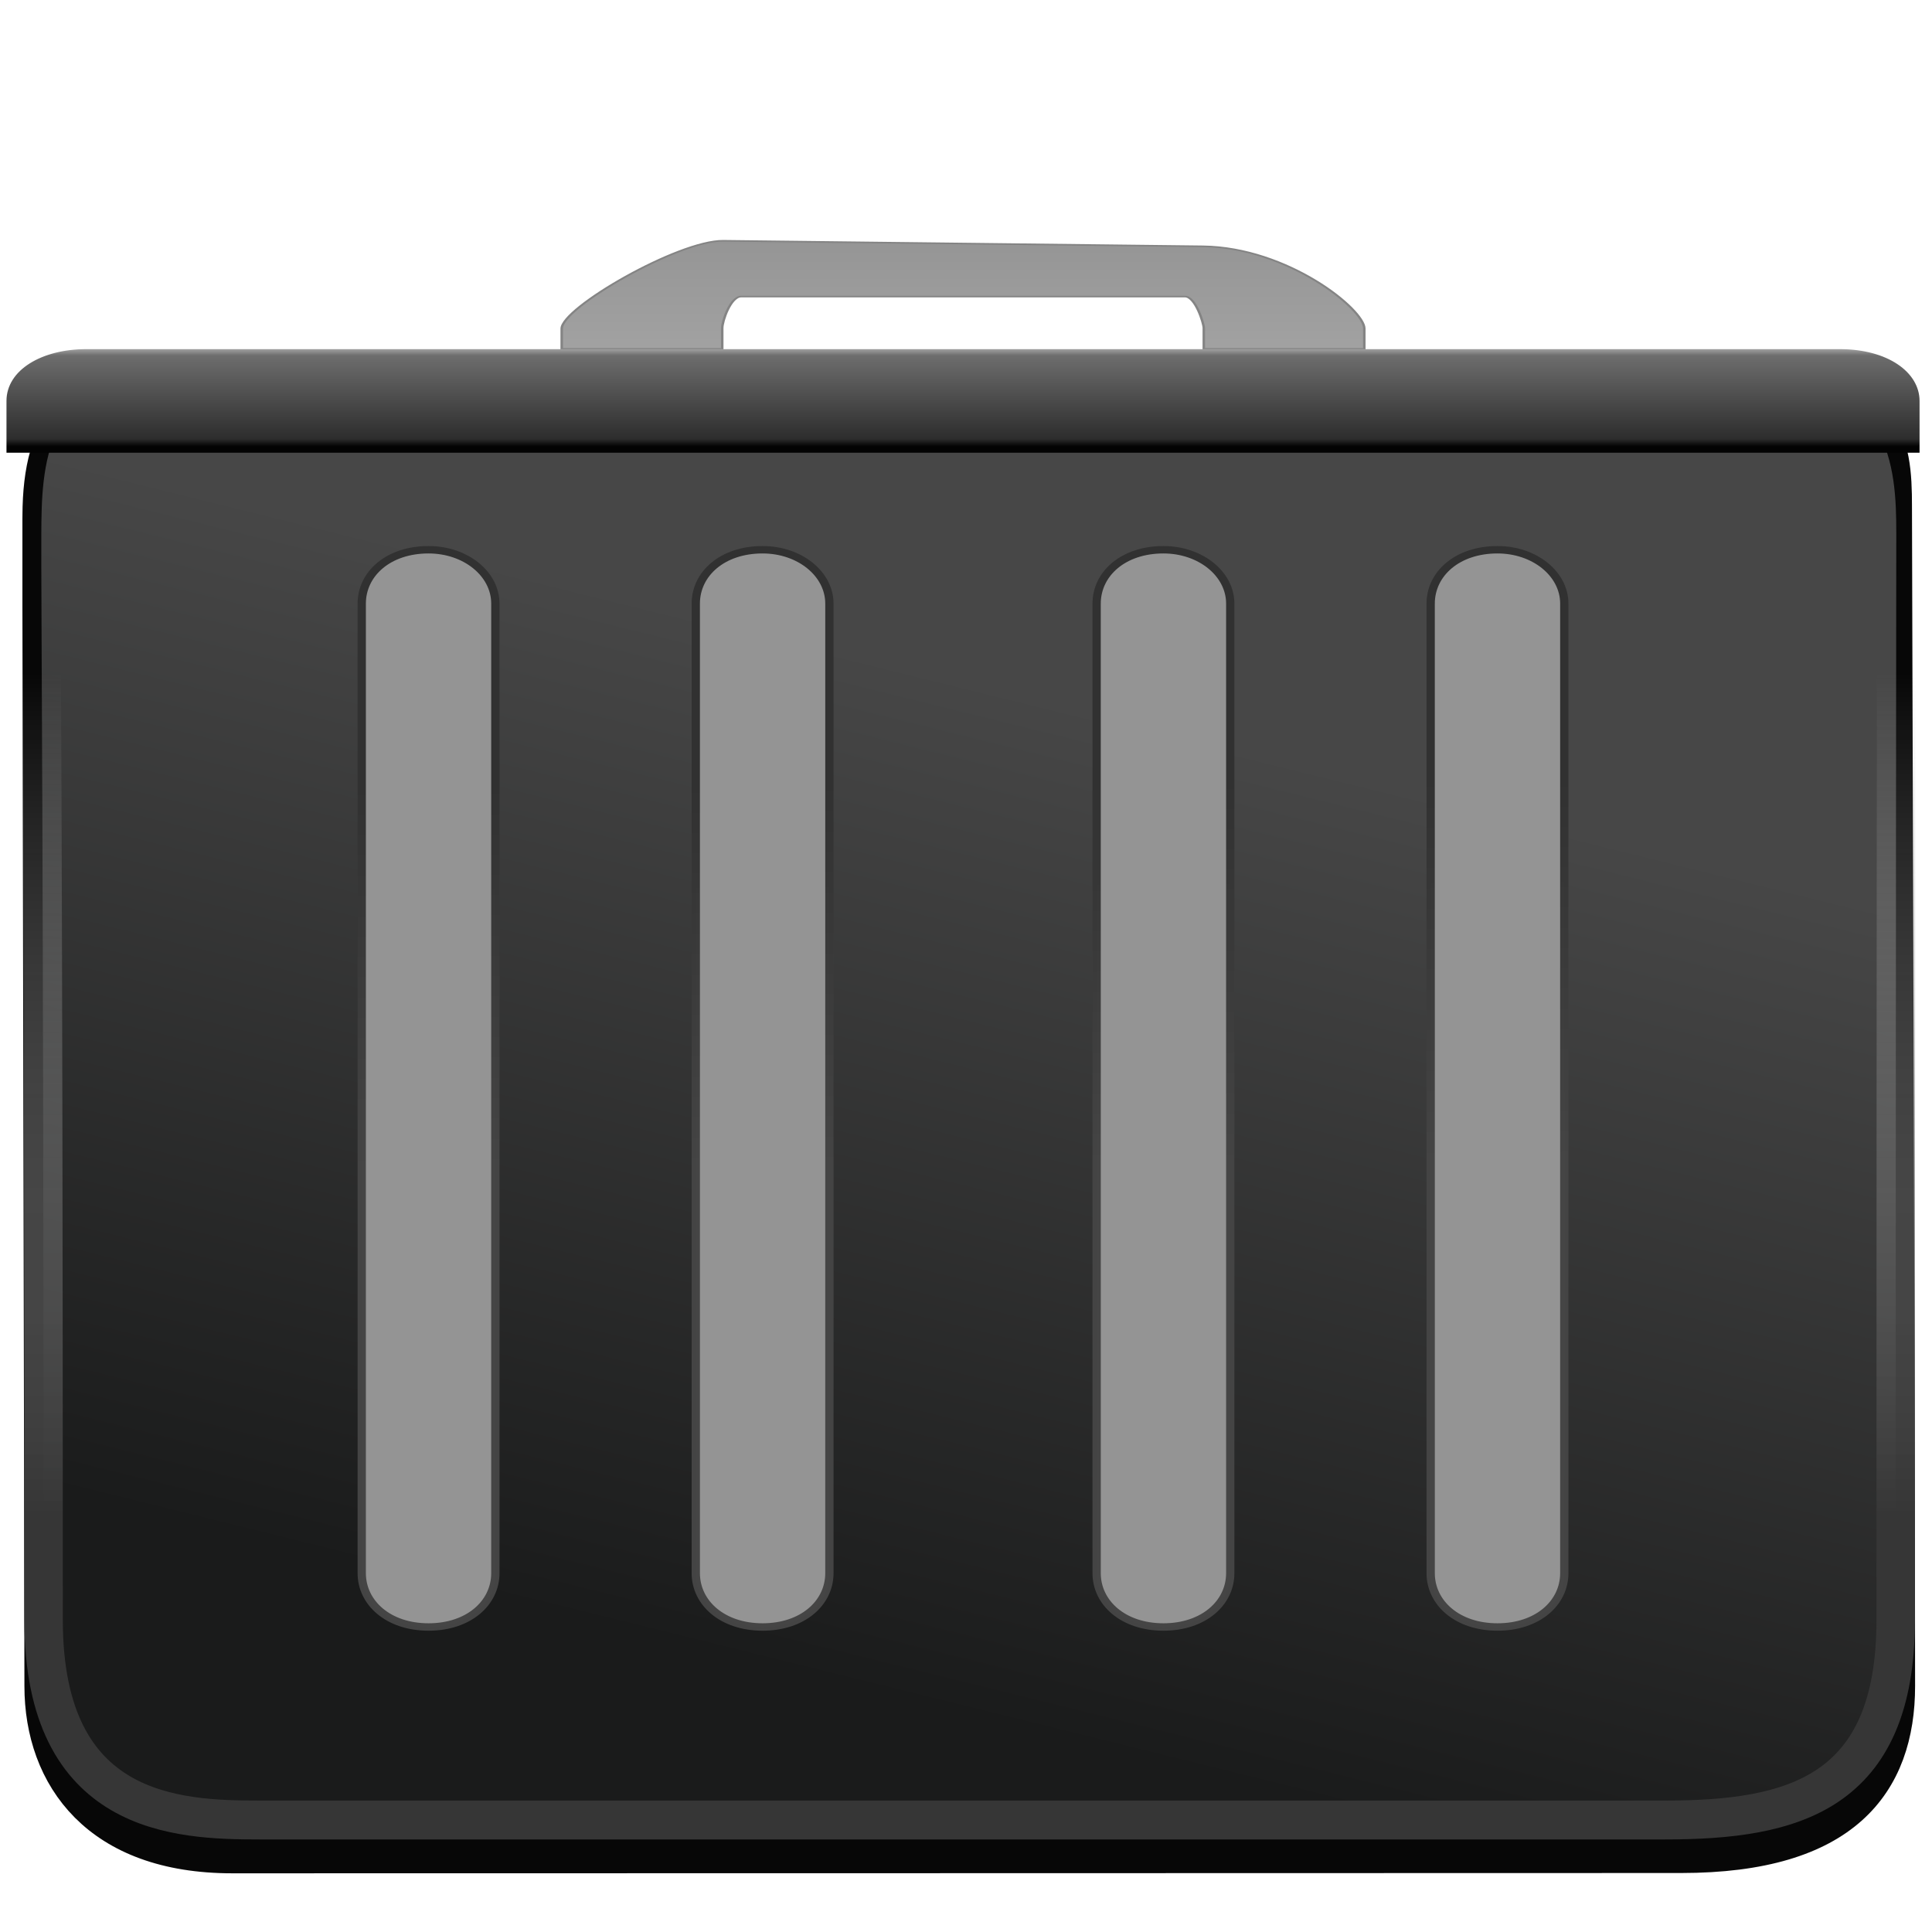
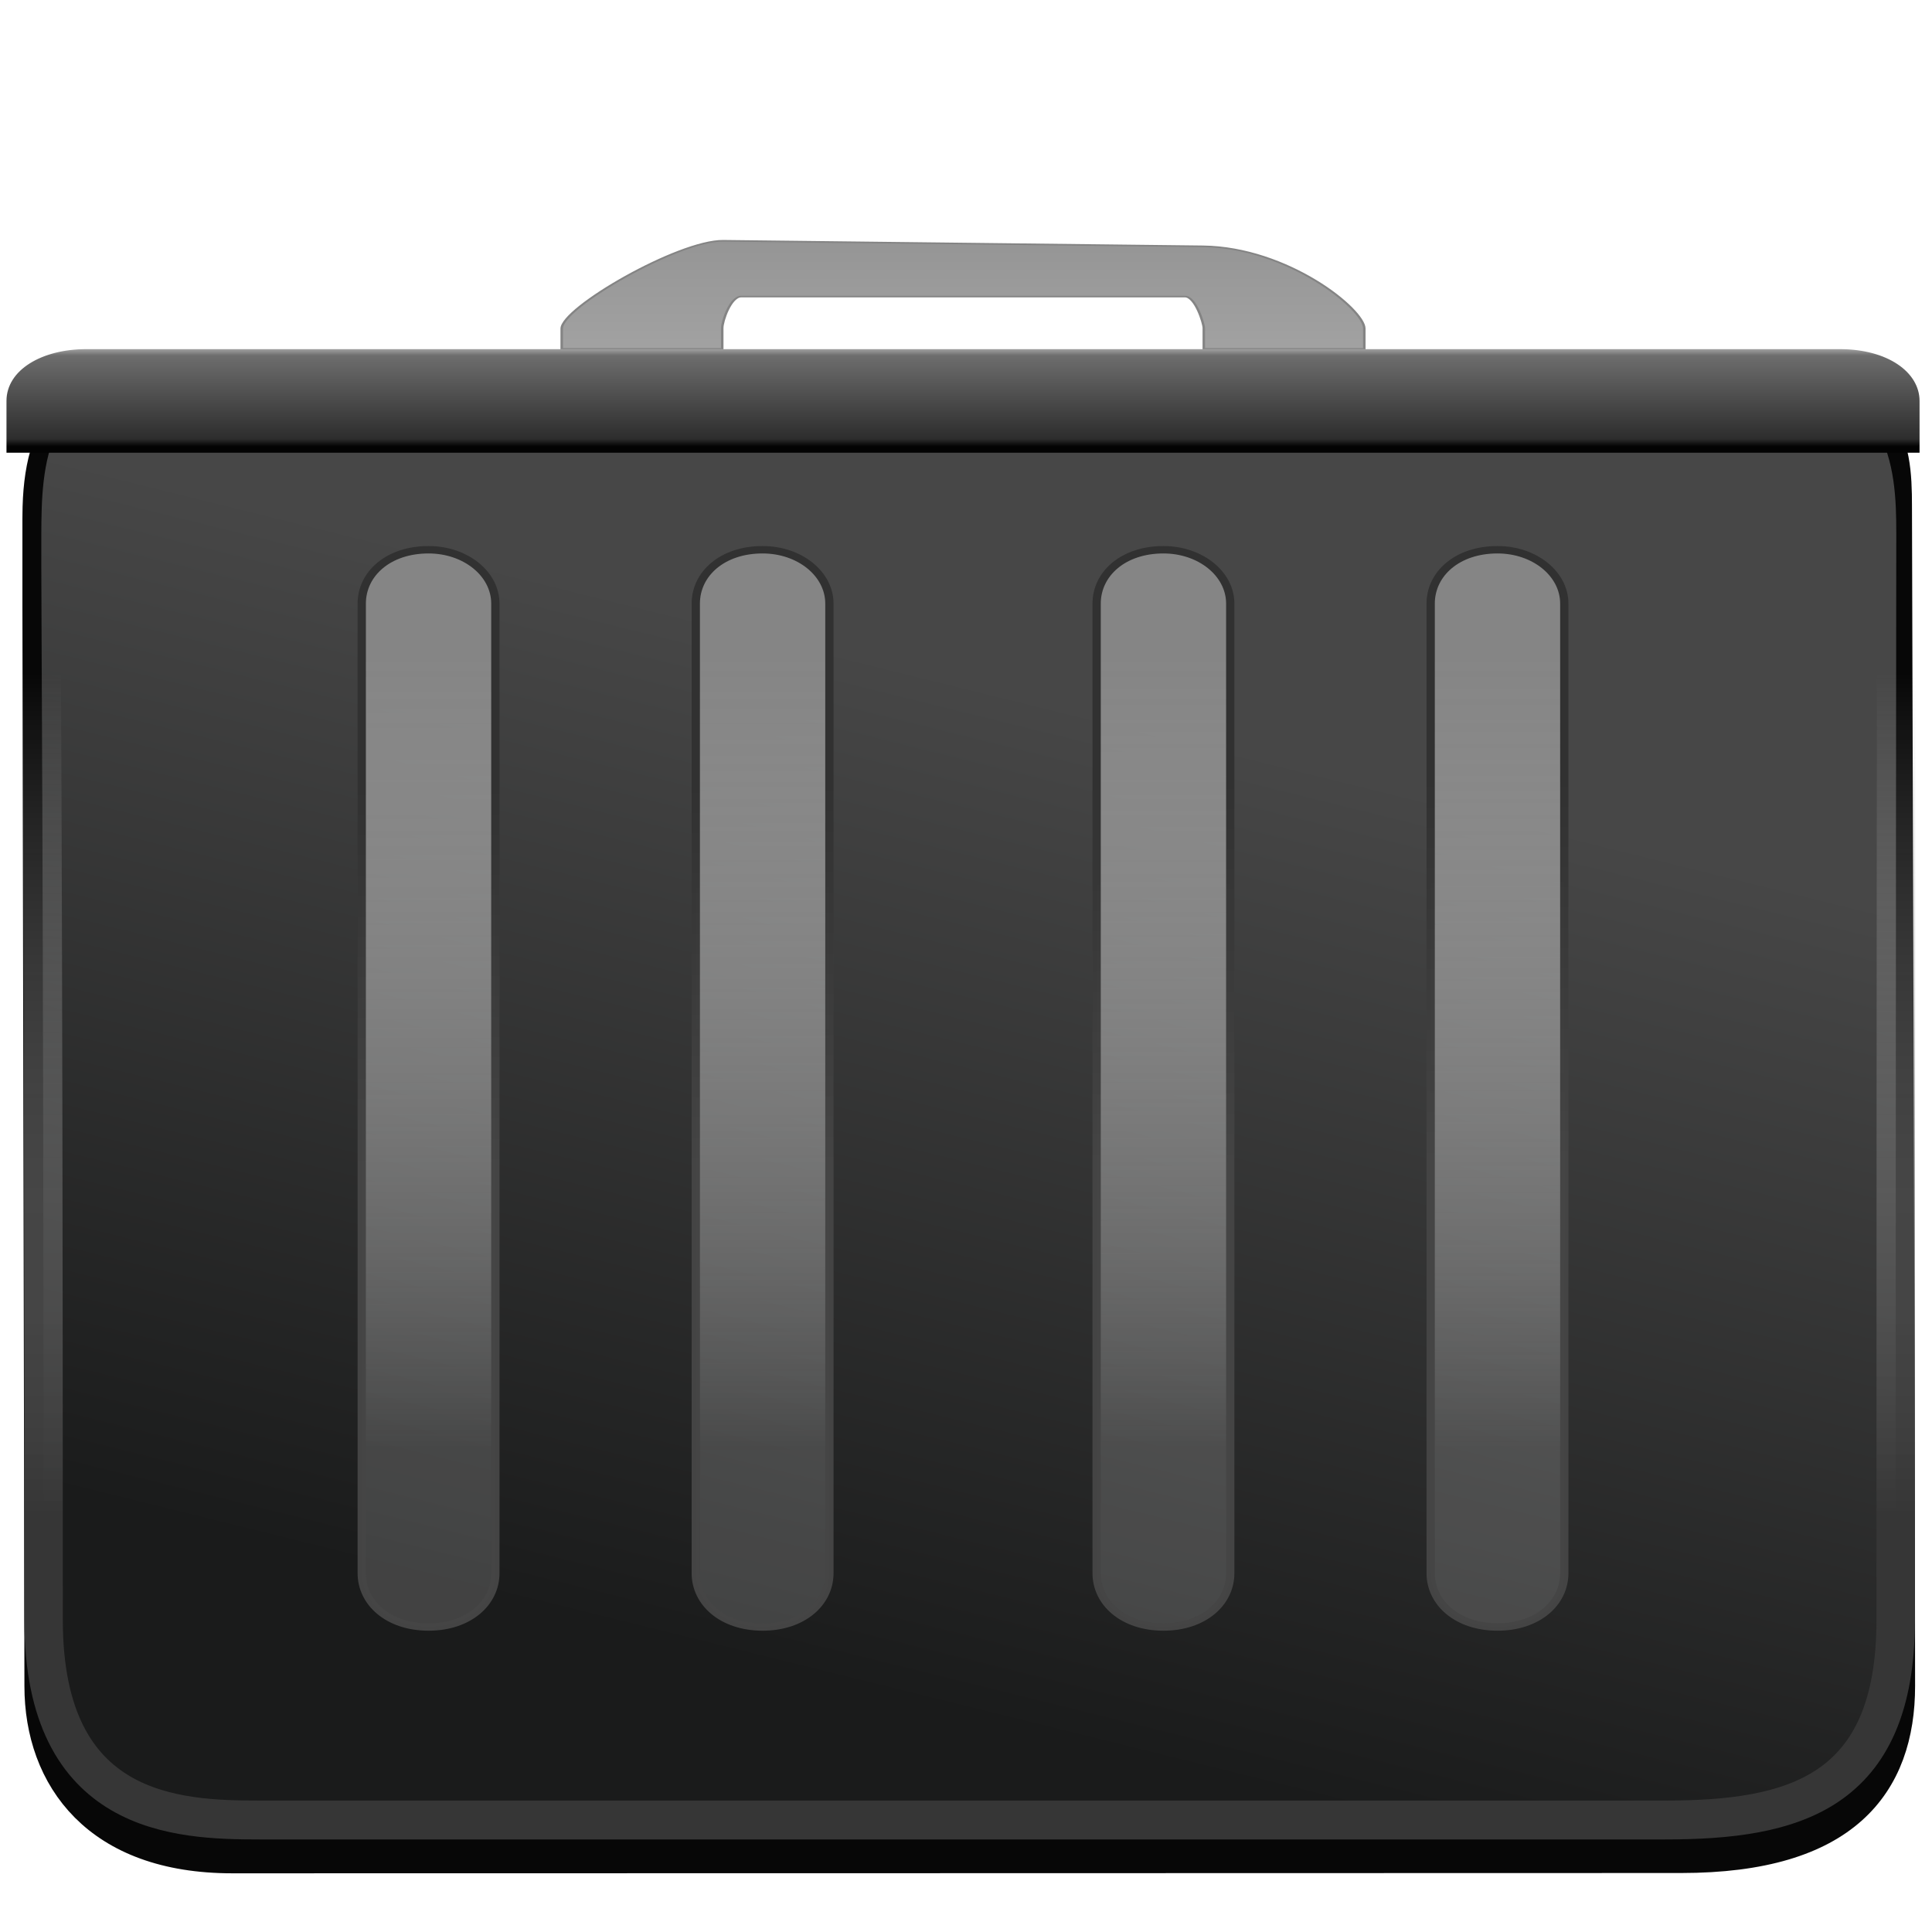
<svg xmlns="http://www.w3.org/2000/svg" xmlns:xlink="http://www.w3.org/1999/xlink" viewBox="0 0 64 64" version="1.1" id="svg12" width="64" height="64">
  <defs id="defs3051">
    <linearGradient id="linearGradient5">
      <stop style="stop-color:#a4a4a4;stop-opacity:1;" offset="0" id="stop5" />
      <stop style="stop-color:#949494;stop-opacity:1;" offset="1" id="stop6" />
    </linearGradient>
    <linearGradient id="linearGradient3">
      <stop style="stop-color:#030303;stop-opacity:1;" offset="0.061" id="stop3" />
      <stop style="stop-color:#2d2d2d;stop-opacity:1;" offset="0.133" id="stop7" />
      <stop style="stop-color:#6d6d6d;stop-opacity:1;" offset="0.937" id="stop11" />
      <stop style="stop-color:#a0a0a0;stop-opacity:1;" offset="1" id="stop4" />
    </linearGradient>
    <linearGradient id="linearGradient1">
      <stop style="stop-color:#313131;stop-opacity:1;" offset="0" id="stop1" />
      <stop style="stop-color:#444444;stop-opacity:0.993;" offset="1" id="stop2" />
    </linearGradient>
-     <filter height="1.029" y="-0.014" width="1.021" x="-0.01" id="filter1073" style="color-interpolation-filters:sRGB">
-       <feGaussianBlur id="feGaussianBlur1075" stdDeviation="0.005" />
-     </filter>
    <linearGradient gradientUnits="userSpaceOnUse" y2="506.873" x2="414.472" y1="539.616" x1="406.457" id="linearGradient2676" xlink:href="#linearGradient2668" />
    <linearGradient id="linearGradient2668">
      <stop id="stop2664" offset="0" style="stop-color:#1a1b1b;stop-opacity:1" />
      <stop id="stop2666" offset="1" style="stop-color:#474747;stop-opacity:1" />
    </linearGradient>
    <linearGradient gradientUnits="userSpaceOnUse" y2="507.17" x2="395.659" y1="535.296" x1="395.659" id="linearGradient2684" xlink:href="#linearGradient2682" />
    <linearGradient id="linearGradient2682">
      <stop id="stop2678" offset="0" style="stop-color:#363636;stop-opacity:1;" />
      <stop id="stop2680" offset="1" style="stop-color:#c3c3c3;stop-opacity:0" />
    </linearGradient>
    <linearGradient xlink:href="#linearGradient1" id="linearGradient2" x1="21.211" y1="12.817" x2="21.261" y2="19.098" gradientUnits="userSpaceOnUse" />
    <linearGradient xlink:href="#linearGradient3" id="linearGradient4" x1="8.722" y1="7.996" x2="8.722" y2="6.004" gradientUnits="userSpaceOnUse" />
    <linearGradient xlink:href="#linearGradient5" id="linearGradient6" x1="10.272" y1="6.403" x2="10.272" y2="3.742" gradientUnits="userSpaceOnUse" />
-     <linearGradient xlink:href="#linearGradient1" id="linearGradient7" gradientUnits="userSpaceOnUse" x1="21.211" y1="12.817" x2="21.261" y2="19.098" />
-     <linearGradient xlink:href="#linearGradient1" id="linearGradient8" gradientUnits="userSpaceOnUse" x1="21.211" y1="12.817" x2="21.261" y2="19.098" />
-     <linearGradient xlink:href="#linearGradient1" id="linearGradient9" gradientUnits="userSpaceOnUse" x1="21.211" y1="12.817" x2="21.261" y2="19.098" />
+     <filter height="1.029" y="-0.014" width="1.021" x="-0.01" id="filter1073-6" style="color-interpolation-filters:sRGB">
+       <feGaussianBlur id="feGaussianBlur1075-0" stdDeviation="0.005" />
+     </filter>
+     <linearGradient xlink:href="#linearGradient10" id="linearGradient12" x1="8.129" y1="10.766" x2="8.129" y2="24.065" gradientUnits="userSpaceOnUse" />
+     <linearGradient id="linearGradient10">
+       <stop style="stop-color:#858585;stop-opacity:1;" offset="0" id="stop10" />
+       <stop style="stop-color:#d6d6d6;stop-opacity:0.208;" offset="1" id="stop12" />
+     </linearGradient>
  </defs>
-   <g id="g1" transform="matrix(1.329353,0,0,1.327067,-0.00330374,0.136881)">
-     <path transform="matrix(0.732334,0,0,0.8051631,-280.821,-393.333)" style="display:inline;fill:none;fill-opacity:1;stroke:#070707;stroke-width:1.297;stroke-linejoin:round;stroke-miterlimit:4;stroke-dasharray:none;stroke-opacity:1;filter:url(#filter1073)" id="path952" d="m 384.87,504.911 c 0,1.956 0.073,32.85 0.073,35.747 0,2.727 1.874,5.156 6.423,5.156 9.658,10e-4 40.461,-0.008 49.298,-0.009 5.557,0 7.316,-2.231 7.316,-5.147 4.6e-4,-8.012 -0.106,-34.611 -0.106,-36.567 0,-1.956 -0.192,-3.764 -4.973,-3.764 h -4.396 -10.555 c -6.687,0 -15.402,0.036 -16.627,0.029 -8.197,-0.046 -21.604,-0.025 -21.604,-0.025 -3.691,-0.185 -4.832,1.26 -4.843,4.038 z" />
+   <g id="g2" transform="matrix(1.329353,0,0,1.327067,-0.00330374,0.1368809)">
+     <path transform="matrix(0.732334,0,0,0.8051631,-280.821,-393.333)" style="display:inline;fill:none;fill-opacity:1;stroke:#070707;stroke-width:1.297;stroke-linejoin:round;stroke-miterlimit:4;stroke-dasharray:none;stroke-opacity:1;filter:url(#filter1073-6)" id="path952" d="m 384.87,504.911 c 0,1.956 0.073,32.85 0.073,35.747 0,2.727 1.874,5.156 6.423,5.156 9.658,10e-4 40.461,-0.008 49.298,-0.009 5.557,0 7.316,-2.231 7.316,-5.147 4.6e-4,-8.012 -0.106,-34.611 -0.106,-36.567 0,-1.956 -0.192,-3.764 -4.973,-3.764 h -4.396 -10.555 c -6.687,0 -15.402,0.036 -16.627,0.029 -8.197,-0.046 -21.604,-0.025 -21.604,-0.025 -3.691,-0.185 -4.832,1.26 -4.843,4.038 z" />
    <path transform="matrix(0.7385569,0,0,0.7482791,-283.4113,-362.8135)" style="display:inline;fill:url(#linearGradient2676);fill-opacity:1;stroke:url(#linearGradient2684);stroke-width:1.297;stroke-linejoin:round;stroke-miterlimit:4;stroke-dasharray:none;stroke-opacity:1" id="path952-7" d="m 385.211,538.768 c 0,6.525 4.519,6.672 7.29,6.672 9.658,10e-4 38.579,0 47.417,0 4.296,0 7.783,-0.859 7.783,-6.672 10e-4,-24.979 0.02,-34.142 0.02,-36.261 0,-2.119 -0.133,-5.443 -5.07,-5.443 h -33.459 -19.659 c -4.359,0 -4.386,3.35 -4.399,5.443 -0.013,2.092 0.077,9.834 0.077,36.261 z" />
-     <path d="m 13,9 c 0.554,0 1,0.401 1,0.9 v 16.2 c 0,0.5 -0.4,0.9 -1,0.9 -0.6,0 -1,-0.401 -1,-0.9 V 9.9 c 0,-0.5 0.4,-0.9 1,-0.9 z" id="path19-9" style="display:inline;fill:#949494;fill-opacity:1;stroke:url(#linearGradient7);stroke-width:0.124;stroke-dasharray:none;stroke-opacity:1" transform="matrix(1.664806,0,0,1.493914,-2.636917,0.1743042)" />
-     <path d="m 8,9 c 0.554,0 1,0.401 1,0.9 v 16.2 c 0,0.5 -0.4,0.9 -1,0.9 -0.6,0 -1,-0.401 -1,-0.9 V 9.9 c 0,-0.5 0.4,-0.9 1,-0.9 z" id="path20" style="display:inline;fill:#949494;fill-opacity:1;stroke:url(#linearGradient8);stroke-width:0.124;stroke-dasharray:none;stroke-opacity:1" transform="matrix(1.664806,0,0,1.493914,-2.636917,0.1743042)" />
-     <path d="m 19,9 c 0.554,0 1,0.401 1,0.9 v 16.2 c 0,0.5 -0.4,0.9 -1,0.9 -0.6,0 -1,-0.401 -1,-0.9 V 9.9 c 0,-0.5 0.4,-0.9 1,-0.9 z" id="path21" style="display:inline;fill:#949494;fill-opacity:1;stroke:url(#linearGradient9);stroke-width:0.124;stroke-dasharray:none;stroke-opacity:1" transform="matrix(1.664806,0,0,1.493914,-2.636917,0.1743042)" />
-     <path d="m 24,9 c 0.554,0 1,0.401 1,0.9 v 16.2 c 0,0.5 -0.4,0.9 -1,0.9 -0.6,0 -1,-0.401 -1,-0.9 V 9.9 c 0,-0.5 0.4,-0.9 1,-0.9 z" id="path22" style="display:inline;fill:#949494;fill-opacity:1;stroke:url(#linearGradient2);stroke-width:0.124;stroke-dasharray:none;stroke-opacity:1" transform="matrix(1.664806,0,0,1.493914,-2.636917,0.1743042)" />
+     <path id="path22" style="display:inline;opacity:1;fill:url(#linearGradient12);fill-opacity:1;stroke:url(#linearGradient2);stroke-width:0.124;stroke-dasharray:none;stroke-opacity:1" transform="matrix(1.664806,0,0,1.493914,-2.636917,0.1743042)" d="m 24,9 c 0.554,0 1,0.401 1,0.9 v 16.2 c 0,0.5 -0.4,0.9 -1,0.9 -0.6,0 -1,-0.401 -1,-0.9 V 9.9 c 0,-0.5 0.4,-0.9 1,-0.9 z m -5,0 c 0.554,0 1,0.401 1,0.9 v 16.2 c 0,0.5 -0.4,0.9 -1,0.9 -0.6,0 -1,-0.401 -1,-0.9 V 9.9 c 0,-0.5 0.4,-0.9 1,-0.9 z m -11,0 c 0.554,0 1,0.401 1,0.9 v 16.2 c 0,0.5 -0.4,0.9 -1,0.9 -0.6,0 -1,-0.401 -1,-0.9 V 9.9 c 0,-0.5 0.4,-0.9 1,-0.9 z m 5,0 c 0.554,0 1,0.401 1,0.9 v 16.2 c 0,0.5 -0.4,0.9 -1,0.9 -0.6,0 -1,-0.401 -1,-0.9 V 9.9 c 0,-0.5 0.4,-0.9 1,-0.9 z" />
    <path d="M 13.012,3.92 C 12.458,3.91 11,5.205 11,5.609 V 6 h 2 V 5.599 c -4.57e-4,-0.133 0.102,-0.6 0.233,-0.606 h 5.535 C 18.899,5 19,5.511 19,5.599 V 6 h 2 V 5.609 C 21,5.236 20.044,4.046 18.989,4.027 Z" id="path16" style="display:inline;fill:url(#linearGradient6);fill-opacity:1;stroke:#848484;stroke-width:0.031;stroke-dasharray:none;stroke-opacity:1" transform="matrix(2,0,0,1.298096,-7.999998,0.8183824)" />
    <path d="M 5.075,6.004 C 4.525,6.004 4.082,6.402 4.082,7 V 7.996 H 27.918 V 7 c 0,-0.552 -0.397,-0.996 -0.993,-0.996 z" id="path18" style="display:inline;fill:url(#linearGradient4);stroke-width:0.995" transform="matrix(2,0,0,1.298096,-7.999998,0.8183824)" />
  </g>
</svg>
